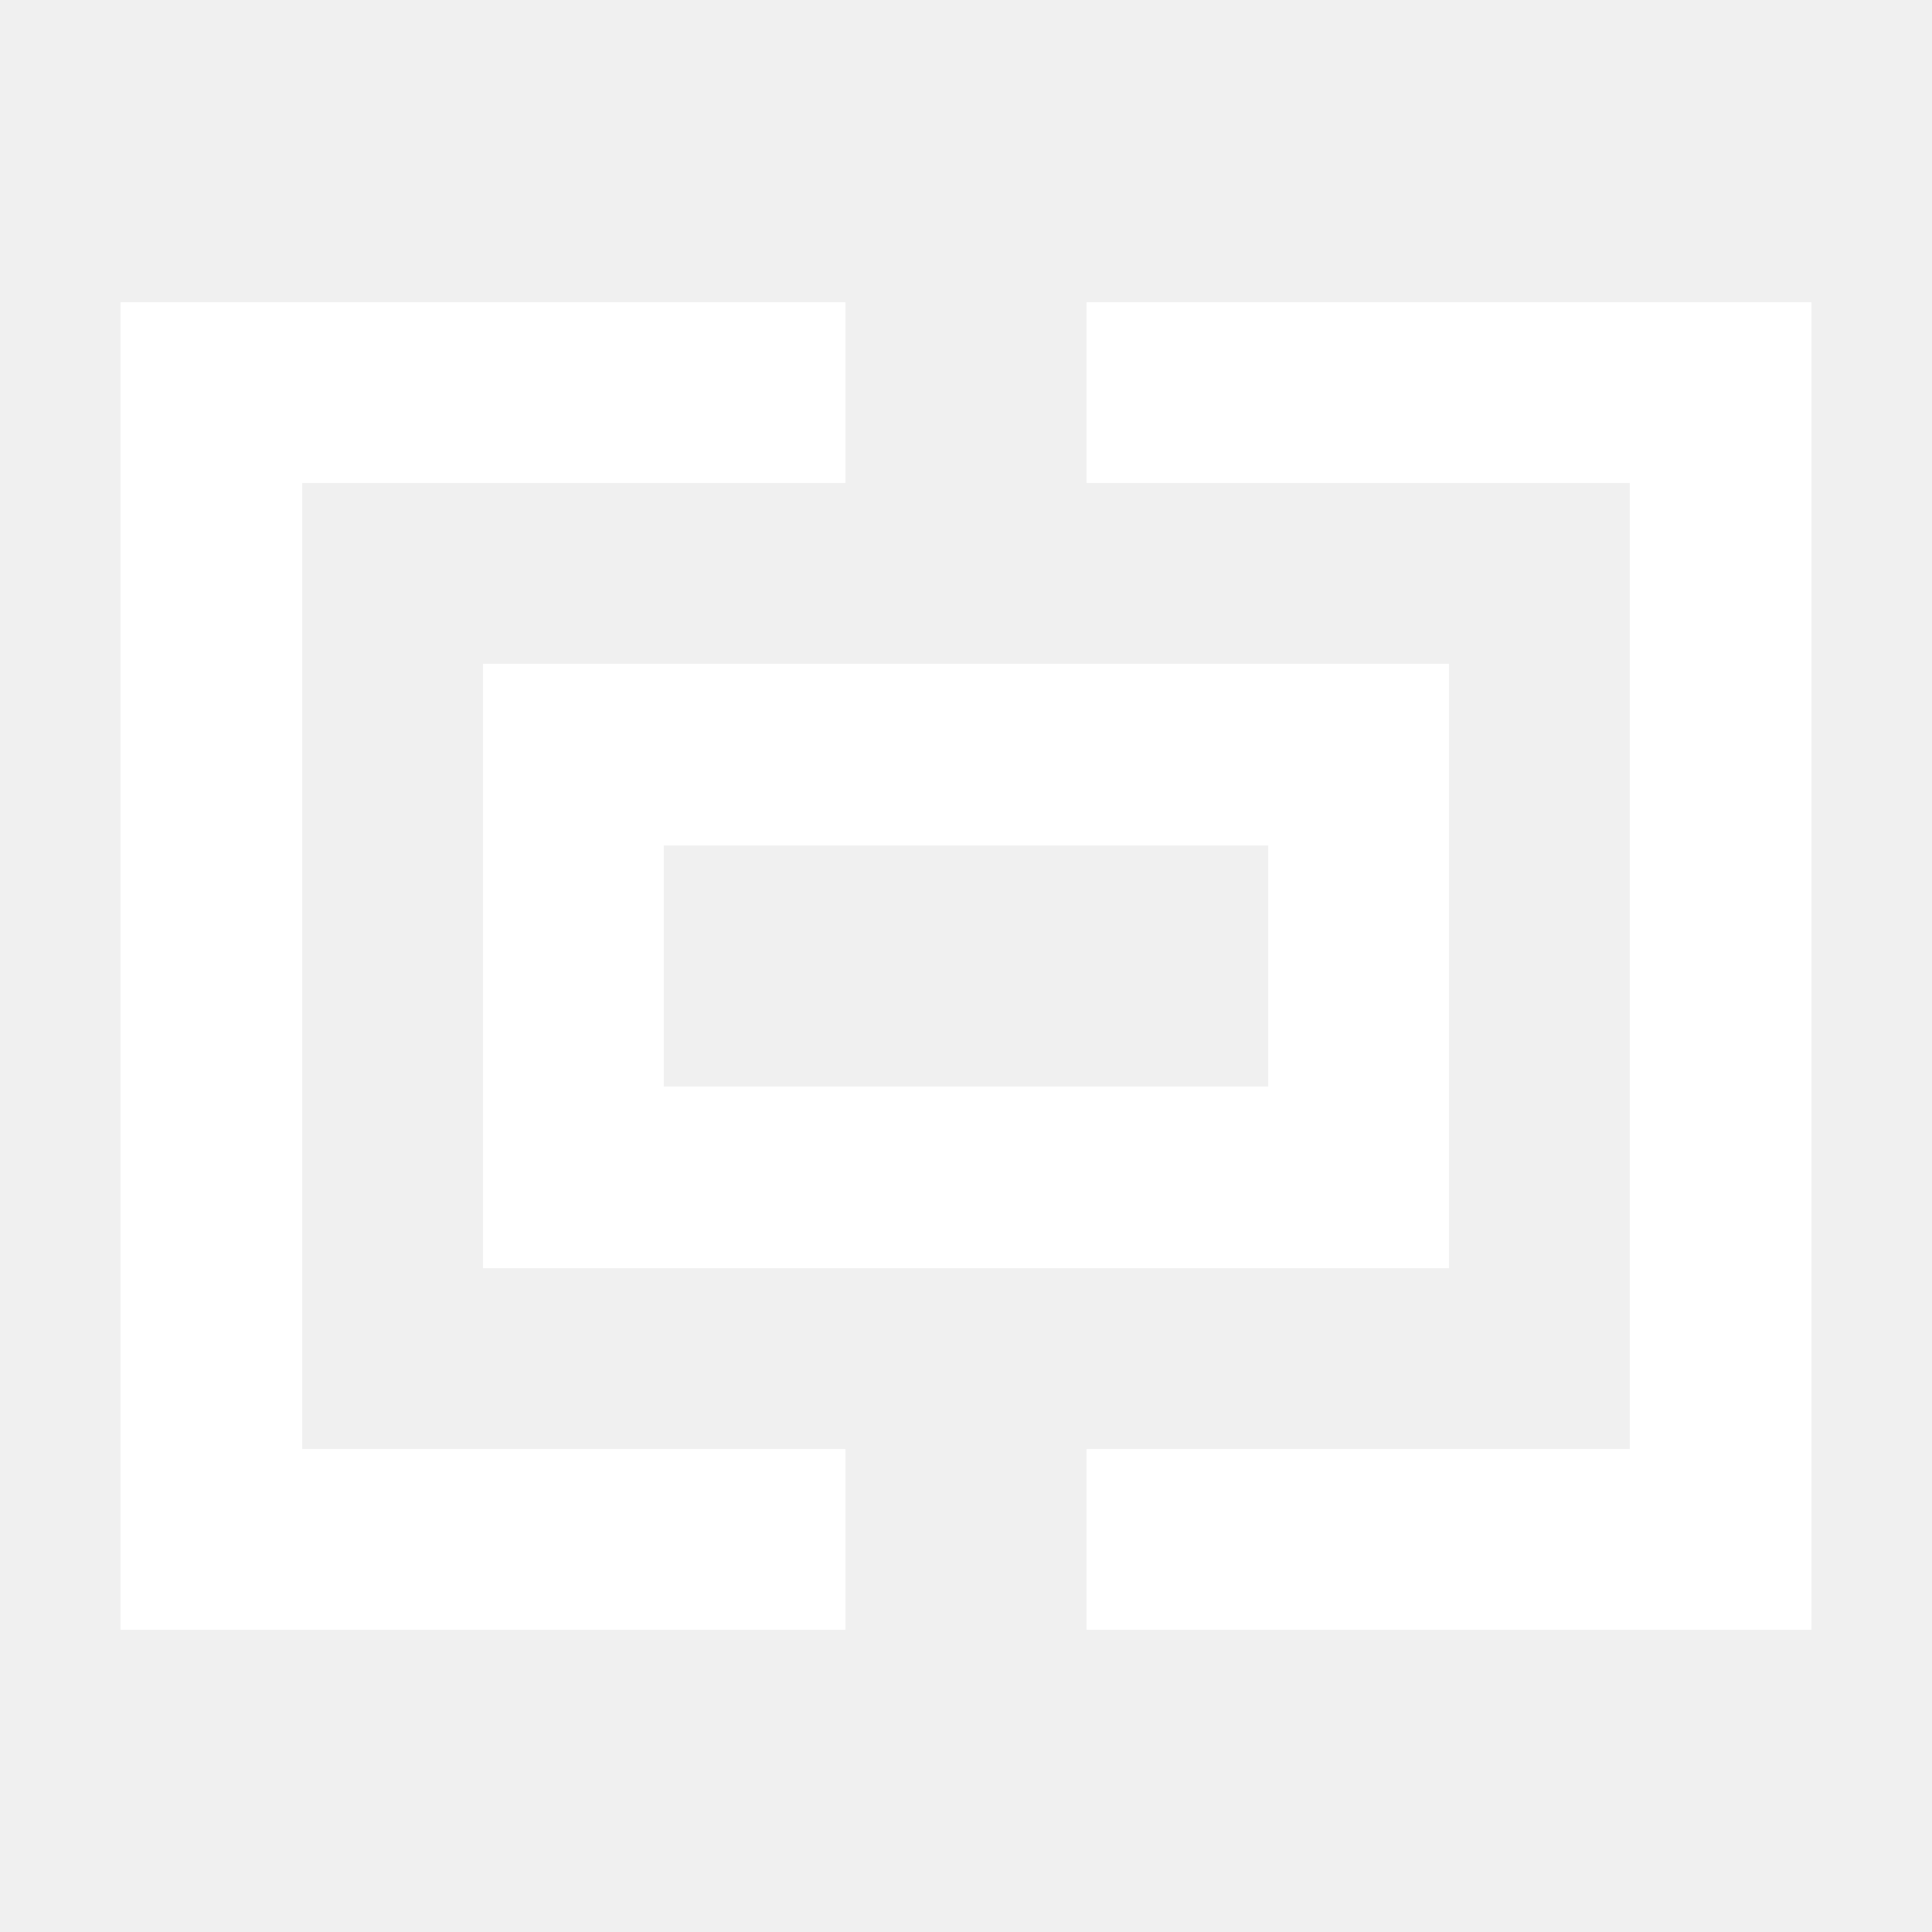
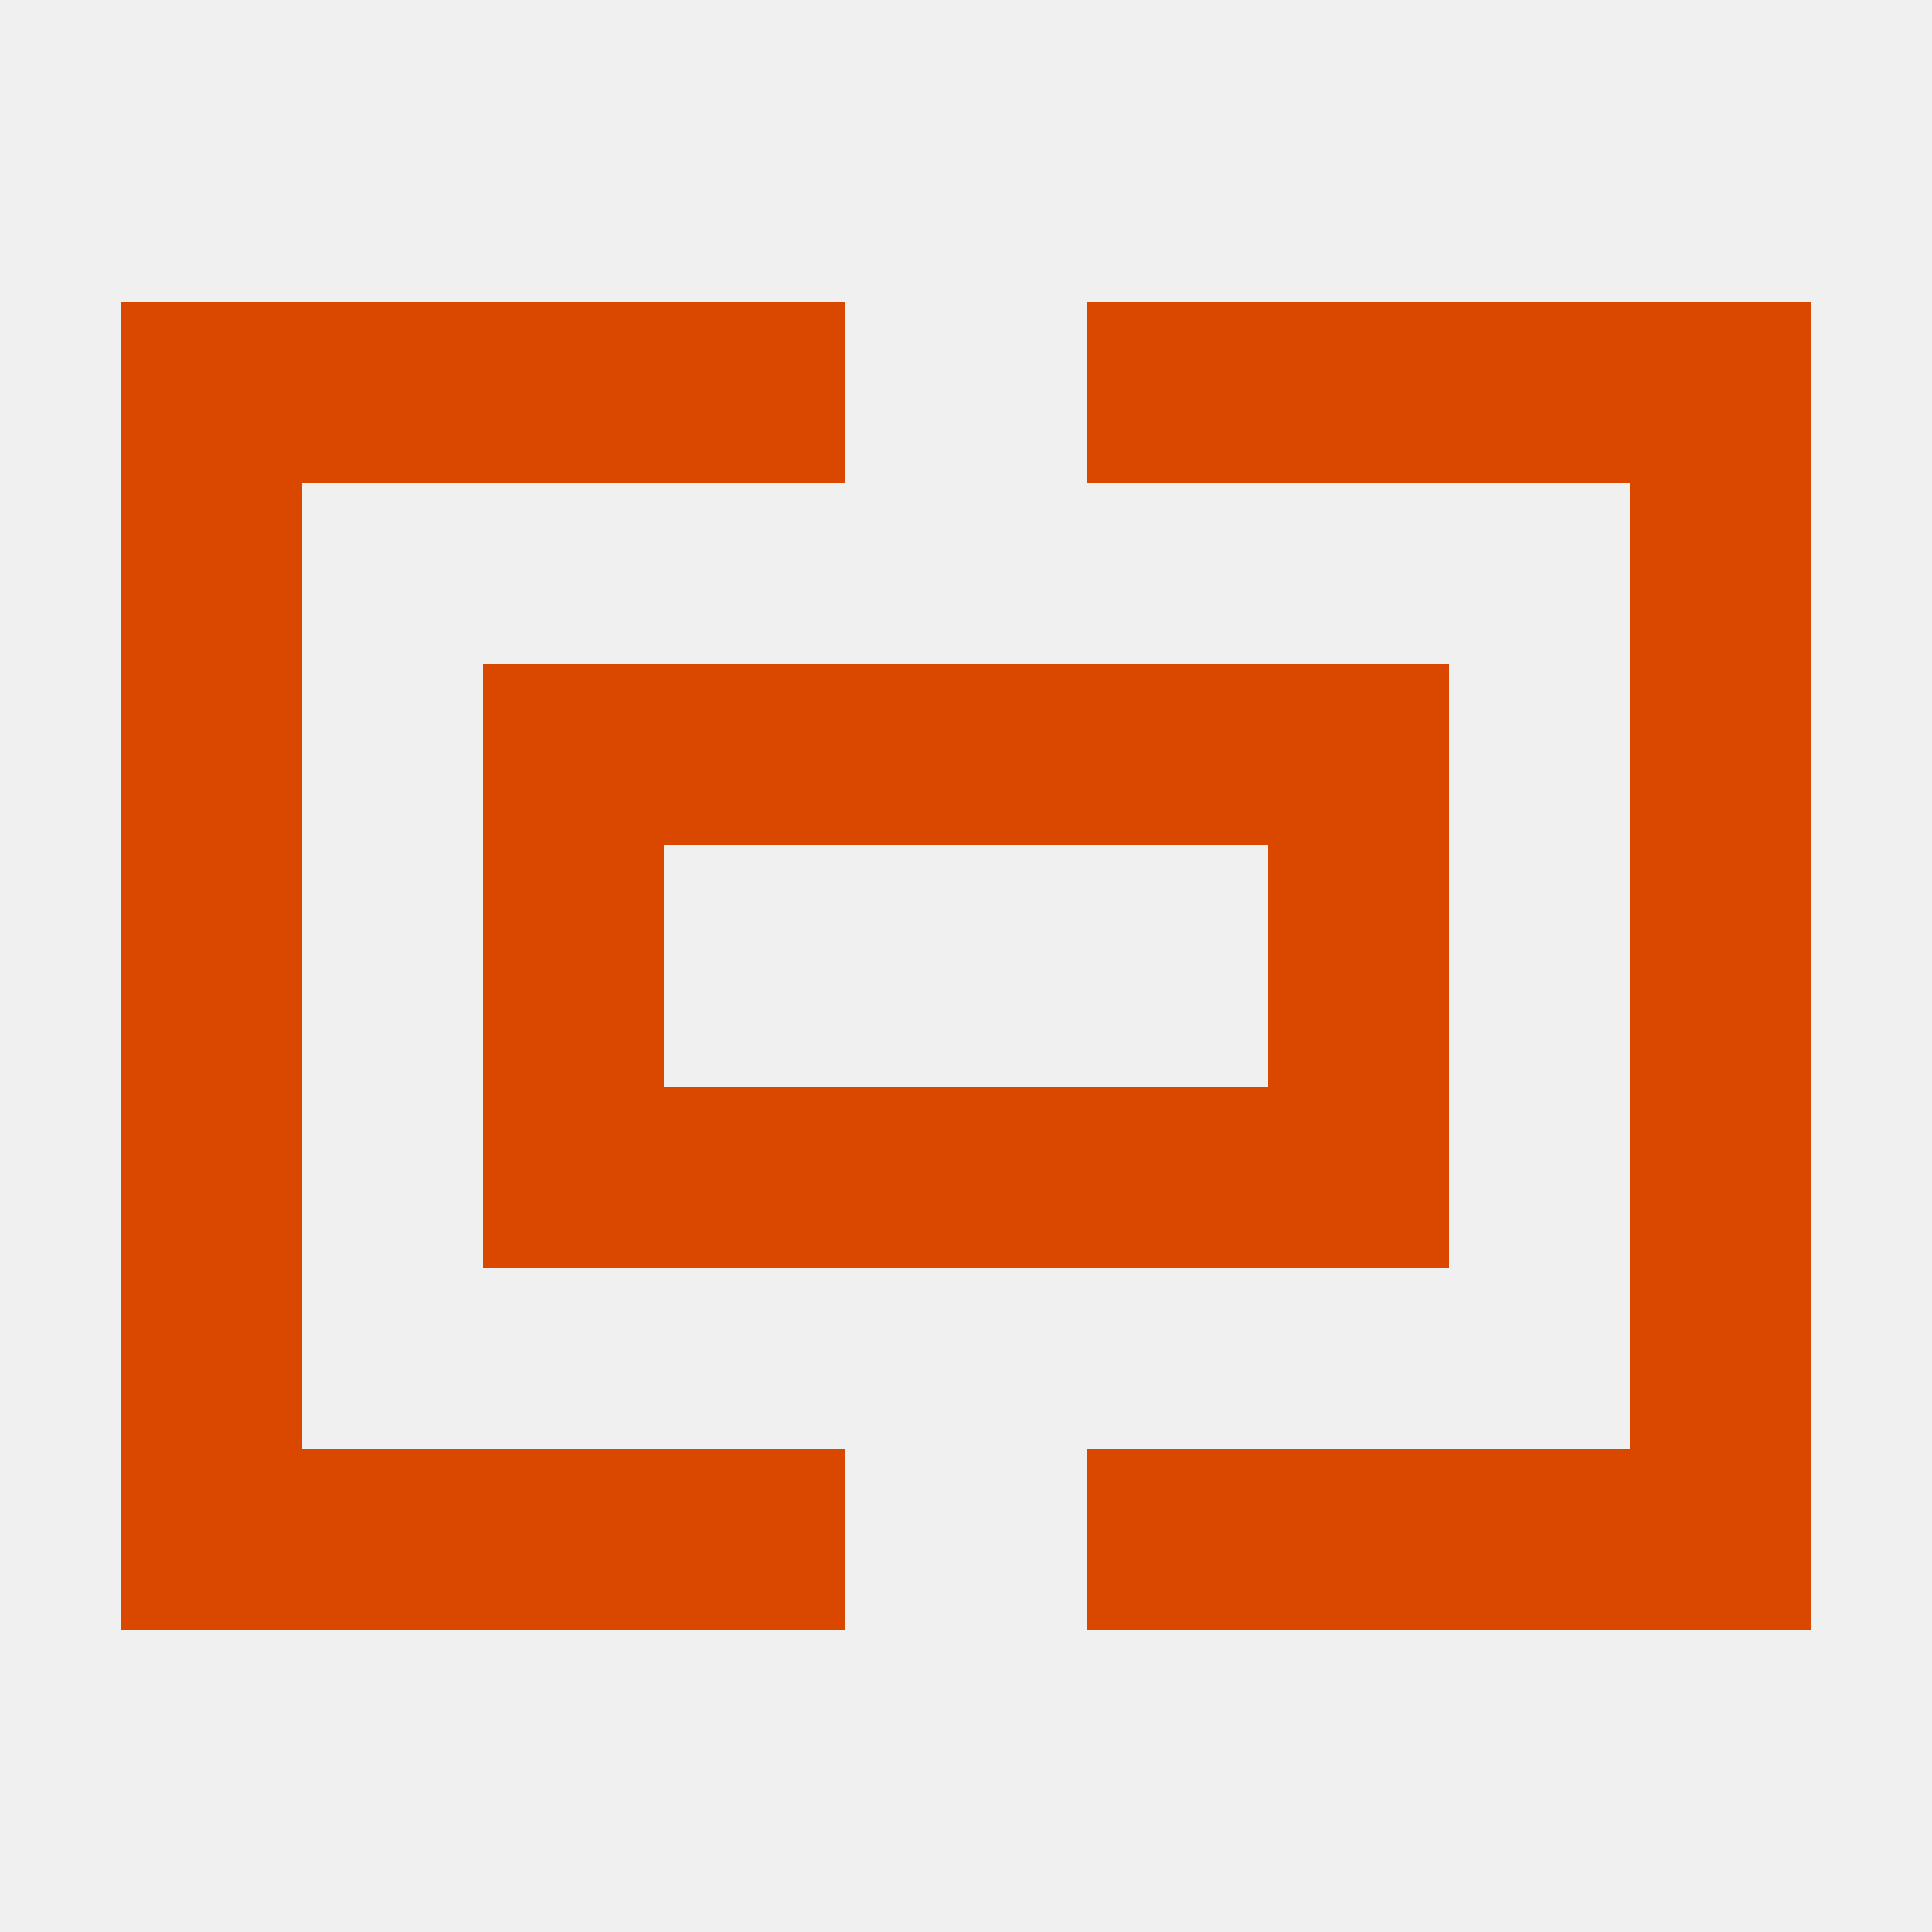
<svg xmlns="http://www.w3.org/2000/svg" shape-rendering="crispEdges" viewBox="0 -0.5 32 32">
-   <path stroke-width="1" stroke="#ffffff" d="M2 5 h1 M3 5 h1 M4 5 h1 M5 5 h1 M6 5 h1 M7 5 h1 M8 5 h1 M9 5 h1 M10 5 h1 M11 5 h1 M12 5 h1 M13 5 h1 M18 5 h1 M19 5 h1 M20 5 h1 M21 5 h1 M22 5 h1 M23 5 h1 M24 5 h1 M25 5 h1 M26 5 h1 M27 5 h1 M28 5 h1 M29 5 h1 M2 6 h1 M3 6 h1 M4 6 h1 M5 6 h1 M6 6 h1 M7 6 h1 M8 6 h1 M9 6 h1 M10 6 h1 M11 6 h1 M12 6 h1 M13 6 h1 M18 6 h1 M19 6 h1 M20 6 h1 M21 6 h1 M22 6 h1 M23 6 h1 M24 6 h1 M25 6 h1 M26 6 h1 M27 6 h1 M28 6 h1 M29 6 h1 M2 7 h1 M3 7 h1 M4 7 h1 M5 7 h1 M6 7 h1 M7 7 h1 M8 7 h1 M9 7 h1 M10 7 h1 M11 7 h1 M12 7 h1 M13 7 h1 M18 7 h1 M19 7 h1 M20 7 h1 M21 7 h1 M22 7 h1 M23 7 h1 M24 7 h1 M25 7 h1 M26 7 h1 M27 7 h1 M28 7 h1 M29 7 h1 M2 8 h1 M3 8 h1 M4 8 h1 M27 8 h1 M28 8 h1 M29 8 h1 M2 9 h1 M3 9 h1 M4 9 h1 M27 9 h1 M28 9 h1 M29 9 h1 M2 10 h1 M3 10 h1 M4 10 h1 M27 10 h1 M28 10 h1 M29 10 h1 M2 11 h1 M3 11 h1 M4 11 h1 M8 11 h1 M9 11 h1 M10 11 h1 M11 11 h1 M12 11 h1 M13 11 h1 M14 11 h1 M15 11 h1 M16 11 h1 M17 11 h1 M18 11 h1 M19 11 h1 M20 11 h1 M21 11 h1 M22 11 h1 M23 11 h1 M27 11 h1 M28 11 h1 M29 11 h1 M2 12 h1 M3 12 h1 M4 12 h1 M8 12 h1 M9 12 h1 M10 12 h1 M11 12 h1 M12 12 h1 M13 12 h1 M14 12 h1 M15 12 h1 M16 12 h1 M17 12 h1 M18 12 h1 M19 12 h1 M20 12 h1 M21 12 h1 M22 12 h1 M23 12 h1 M27 12 h1 M28 12 h1 M29 12 h1 M2 13 h1 M3 13 h1 M4 13 h1 M8 13 h1 M9 13 h1 M10 13 h1 M11 13 h1 M12 13 h1 M13 13 h1 M14 13 h1 M15 13 h1 M16 13 h1 M17 13 h1 M18 13 h1 M19 13 h1 M20 13 h1 M21 13 h1 M22 13 h1 M23 13 h1 M27 13 h1 M28 13 h1 M29 13 h1 M2 14 h1 M3 14 h1 M4 14 h1 M8 14 h1 M9 14 h1 M10 14 h1 M21 14 h1 M22 14 h1 M23 14 h1 M27 14 h1 M28 14 h1 M29 14 h1 M2 15 h1 M3 15 h1 M4 15 h1 M8 15 h1 M9 15 h1 M10 15 h1 M21 15 h1 M22 15 h1 M23 15 h1 M27 15 h1 M28 15 h1 M29 15 h1 M2 16 h1 M3 16 h1 M4 16 h1 M8 16 h1 M9 16 h1 M10 16 h1 M21 16 h1 M22 16 h1 M23 16 h1 M27 16 h1 M28 16 h1 M29 16 h1 M2 17 h1 M3 17 h1 M4 17 h1 M8 17 h1 M9 17 h1 M10 17 h1 M21 17 h1 M22 17 h1 M23 17 h1 M27 17 h1 M28 17 h1 M29 17 h1 M2 18 h1 M3 18 h1 M4 18 h1 M8 18 h1 M9 18 h1 M10 18 h1 M11 18 h1 M12 18 h1 M13 18 h1 M14 18 h1 M15 18 h1 M16 18 h1 M17 18 h1 M18 18 h1 M19 18 h1 M20 18 h1 M21 18 h1 M22 18 h1 M23 18 h1 M27 18 h1 M28 18 h1 M29 18 h1 M2 19 h1 M3 19 h1 M4 19 h1 M8 19 h1 M9 19 h1 M10 19 h1 M11 19 h1 M12 19 h1 M13 19 h1 M14 19 h1 M15 19 h1 M16 19 h1 M17 19 h1 M18 19 h1 M19 19 h1 M20 19 h1 M21 19 h1 M22 19 h1 M23 19 h1 M27 19 h1 M28 19 h1 M29 19 h1 M2 20 h1 M3 20 h1 M4 20 h1 M8 20 h1 M9 20 h1 M10 20 h1 M11 20 h1 M12 20 h1 M13 20 h1 M14 20 h1 M15 20 h1 M16 20 h1 M17 20 h1 M18 20 h1 M19 20 h1 M20 20 h1 M21 20 h1 M22 20 h1 M23 20 h1 M27 20 h1 M28 20 h1 M29 20 h1 M2 21 h1 M3 21 h1 M4 21 h1 M27 21 h1 M28 21 h1 M29 21 h1 M2 22 h1 M3 22 h1 M4 22 h1 M27 22 h1 M28 22 h1 M29 22 h1 M2 23 h1 M3 23 h1 M4 23 h1 M27 23 h1 M28 23 h1 M29 23 h1 M2 24 h1 M3 24 h1 M4 24 h1 M5 24 h1 M6 24 h1 M7 24 h1 M8 24 h1 M9 24 h1 M10 24 h1 M11 24 h1 M12 24 h1 M13 24 h1 M18 24 h1 M19 24 h1 M20 24 h1 M21 24 h1 M22 24 h1 M23 24 h1 M24 24 h1 M25 24 h1 M26 24 h1 M27 24 h1 M28 24 h1 M29 24 h1 M2 25 h1 M3 25 h1 M4 25 h1 M5 25 h1 M6 25 h1 M7 25 h1 M8 25 h1 M9 25 h1 M10 25 h1 M11 25 h1 M12 25 h1 M13 25 h1 M18 25 h1 M19 25 h1 M20 25 h1 M21 25 h1 M22 25 h1 M23 25 h1 M24 25 h1 M25 25 h1 M26 25 h1 M27 25 h1 M28 25 h1 M29 25 h1 M2 26 h1 M3 26 h1 M4 26 h1 M5 26 h1 M6 26 h1 M7 26 h1 M8 26 h1 M9 26 h1 M10 26 h1 M11 26 h1 M12 26 h1 M13 26 h1 M18 26 h1 M19 26 h1 M20 26 h1 M21 26 h1 M22 26 h1 M23 26 h1 M24 26 h1 M25 26 h1 M26 26 h1 M27 26 h1 M28 26 h1 M29 26 h1 " />
+   <path stroke-width="1" stroke="#da4800" d="M2 5 h1 M3 5 h1 M4 5 h1 M5 5 h1 M6 5 h1 M7 5 h1 M8 5 h1 M9 5 h1 M10 5 h1 M11 5 h1 M12 5 h1 M13 5 h1 M18 5 h1 M19 5 h1 M20 5 h1 M21 5 h1 M22 5 h1 M23 5 h1 M24 5 h1 M25 5 h1 M26 5 h1 M27 5 h1 M28 5 h1 M29 5 h1 M2 6 h1 M3 6 h1 M4 6 h1 M5 6 h1 M6 6 h1 M7 6 h1 M8 6 h1 M9 6 h1 M10 6 h1 M11 6 h1 M12 6 h1 M13 6 h1 M18 6 h1 M19 6 h1 M20 6 h1 M21 6 h1 M22 6 h1 M23 6 h1 M24 6 h1 M25 6 h1 M26 6 h1 M27 6 h1 M28 6 h1 M29 6 h1 M2 7 h1 M3 7 h1 M4 7 h1 M5 7 h1 M6 7 h1 M7 7 h1 M8 7 h1 M9 7 h1 M10 7 h1 M11 7 h1 M12 7 h1 M13 7 h1 M18 7 h1 M19 7 h1 M20 7 h1 M21 7 h1 M22 7 h1 M23 7 h1 M24 7 h1 M25 7 h1 M26 7 h1 M27 7 h1 M28 7 h1 M29 7 h1 M2 8 h1 M3 8 h1 M4 8 h1 M27 8 h1 M28 8 h1 M29 8 h1 M2 9 h1 M3 9 h1 M4 9 h1 M27 9 h1 M28 9 h1 M29 9 h1 M2 10 h1 M3 10 h1 M4 10 h1 M27 10 h1 M28 10 h1 M29 10 h1 M2 11 h1 M3 11 h1 M4 11 h1 M8 11 h1 M9 11 h1 M10 11 h1 M11 11 h1 M12 11 h1 M13 11 h1 M14 11 h1 M15 11 h1 M16 11 h1 M17 11 h1 M18 11 h1 M19 11 h1 M20 11 h1 M21 11 h1 M22 11 h1 M23 11 h1 M27 11 h1 M28 11 h1 M29 11 h1 M2 12 h1 M3 12 h1 M4 12 h1 M8 12 h1 M9 12 h1 M10 12 h1 M11 12 h1 M12 12 h1 M13 12 h1 M14 12 h1 M15 12 h1 M16 12 h1 M17 12 h1 M18 12 h1 M19 12 h1 M20 12 h1 M21 12 h1 M22 12 h1 M23 12 h1 M27 12 h1 M28 12 h1 M29 12 h1 M2 13 h1 M3 13 h1 M4 13 h1 M8 13 h1 M9 13 h1 M10 13 h1 M11 13 h1 M12 13 h1 M13 13 h1 M14 13 h1 M15 13 h1 M16 13 h1 M17 13 h1 M18 13 h1 M19 13 h1 M20 13 h1 M21 13 h1 M22 13 h1 M23 13 h1 M27 13 h1 M28 13 h1 M29 13 h1 M2 14 h1 M3 14 h1 M4 14 h1 M8 14 h1 M9 14 h1 M10 14 h1 M21 14 h1 M22 14 h1 M23 14 h1 M27 14 h1 M28 14 h1 M29 14 h1 M2 15 h1 M3 15 h1 M4 15 h1 M8 15 h1 M9 15 h1 M10 15 h1 M21 15 h1 M22 15 h1 M23 15 h1 M27 15 h1 M28 15 h1 M29 15 h1 M2 16 h1 M3 16 h1 M4 16 h1 M8 16 h1 M9 16 h1 M10 16 h1 M21 16 h1 M22 16 h1 M23 16 h1 M27 16 h1 M28 16 h1 M29 16 h1 M2 17 h1 M3 17 h1 M4 17 h1 M8 17 h1 M9 17 h1 M10 17 h1 M21 17 h1 M22 17 h1 M23 17 h1 M27 17 h1 M28 17 h1 M29 17 h1 M2 18 h1 M3 18 h1 M4 18 h1 M8 18 h1 M9 18 h1 M10 18 h1 M11 18 h1 M12 18 h1 M13 18 h1 M14 18 h1 M15 18 h1 M16 18 h1 M17 18 h1 M18 18 h1 M19 18 h1 M20 18 h1 M21 18 h1 M22 18 h1 M23 18 h1 M27 18 h1 M28 18 h1 M29 18 h1 M2 19 h1 M3 19 h1 M4 19 h1 M8 19 h1 M9 19 h1 M10 19 h1 M11 19 h1 M12 19 h1 M13 19 h1 M14 19 h1 M15 19 h1 M16 19 h1 M17 19 h1 M18 19 h1 M19 19 h1 M20 19 h1 M21 19 h1 M22 19 h1 M23 19 h1 M27 19 h1 M28 19 h1 M29 19 h1 M2 20 h1 M3 20 h1 M4 20 h1 M8 20 h1 M9 20 h1 M10 20 h1 M11 20 h1 M12 20 h1 M13 20 h1 M14 20 h1 M15 20 h1 M16 20 h1 M17 20 h1 M18 20 h1 M19 20 h1 M20 20 h1 M21 20 h1 M22 20 h1 M23 20 h1 M27 20 h1 M28 20 h1 M29 20 h1 M2 21 h1 M3 21 h1 M4 21 h1 M27 21 h1 M28 21 h1 M29 21 h1 M2 22 h1 M3 22 h1 M4 22 h1 M27 22 h1 M28 22 h1 M29 22 h1 M2 23 h1 M3 23 h1 M4 23 h1 M27 23 h1 M28 23 h1 M29 23 h1 M2 24 h1 M3 24 h1 M4 24 h1 M5 24 h1 M6 24 h1 M7 24 h1 M8 24 h1 M9 24 h1 M10 24 h1 M11 24 h1 M12 24 h1 M13 24 h1 M18 24 h1 M19 24 h1 M20 24 h1 M21 24 h1 M22 24 h1 M23 24 h1 M24 24 h1 M25 24 h1 M26 24 h1 M27 24 h1 M28 24 h1 M29 24 h1 M2 25 h1 M3 25 h1 M4 25 h1 M5 25 h1 M6 25 h1 M7 25 h1 M8 25 h1 M9 25 h1 M10 25 h1 M11 25 h1 M12 25 h1 M13 25 h1 M18 25 h1 M19 25 h1 M20 25 h1 M21 25 h1 M22 25 h1 M23 25 h1 M24 25 h1 M25 25 h1 M26 25 h1 M27 25 h1 M28 25 h1 M29 25 h1 M2 26 h1 M3 26 h1 M4 26 h1 M5 26 h1 M6 26 h1 M7 26 h1 M8 26 h1 M9 26 h1 M10 26 h1 M11 26 h1 M12 26 h1 M13 26 h1 M18 26 h1 M19 26 h1 M20 26 h1 M21 26 h1 M22 26 h1 M23 26 h1 M24 26 h1 M25 26 h1 M26 26 h1 M27 26 h1 M28 26 h1 M29 26 h1 " />
</svg>
